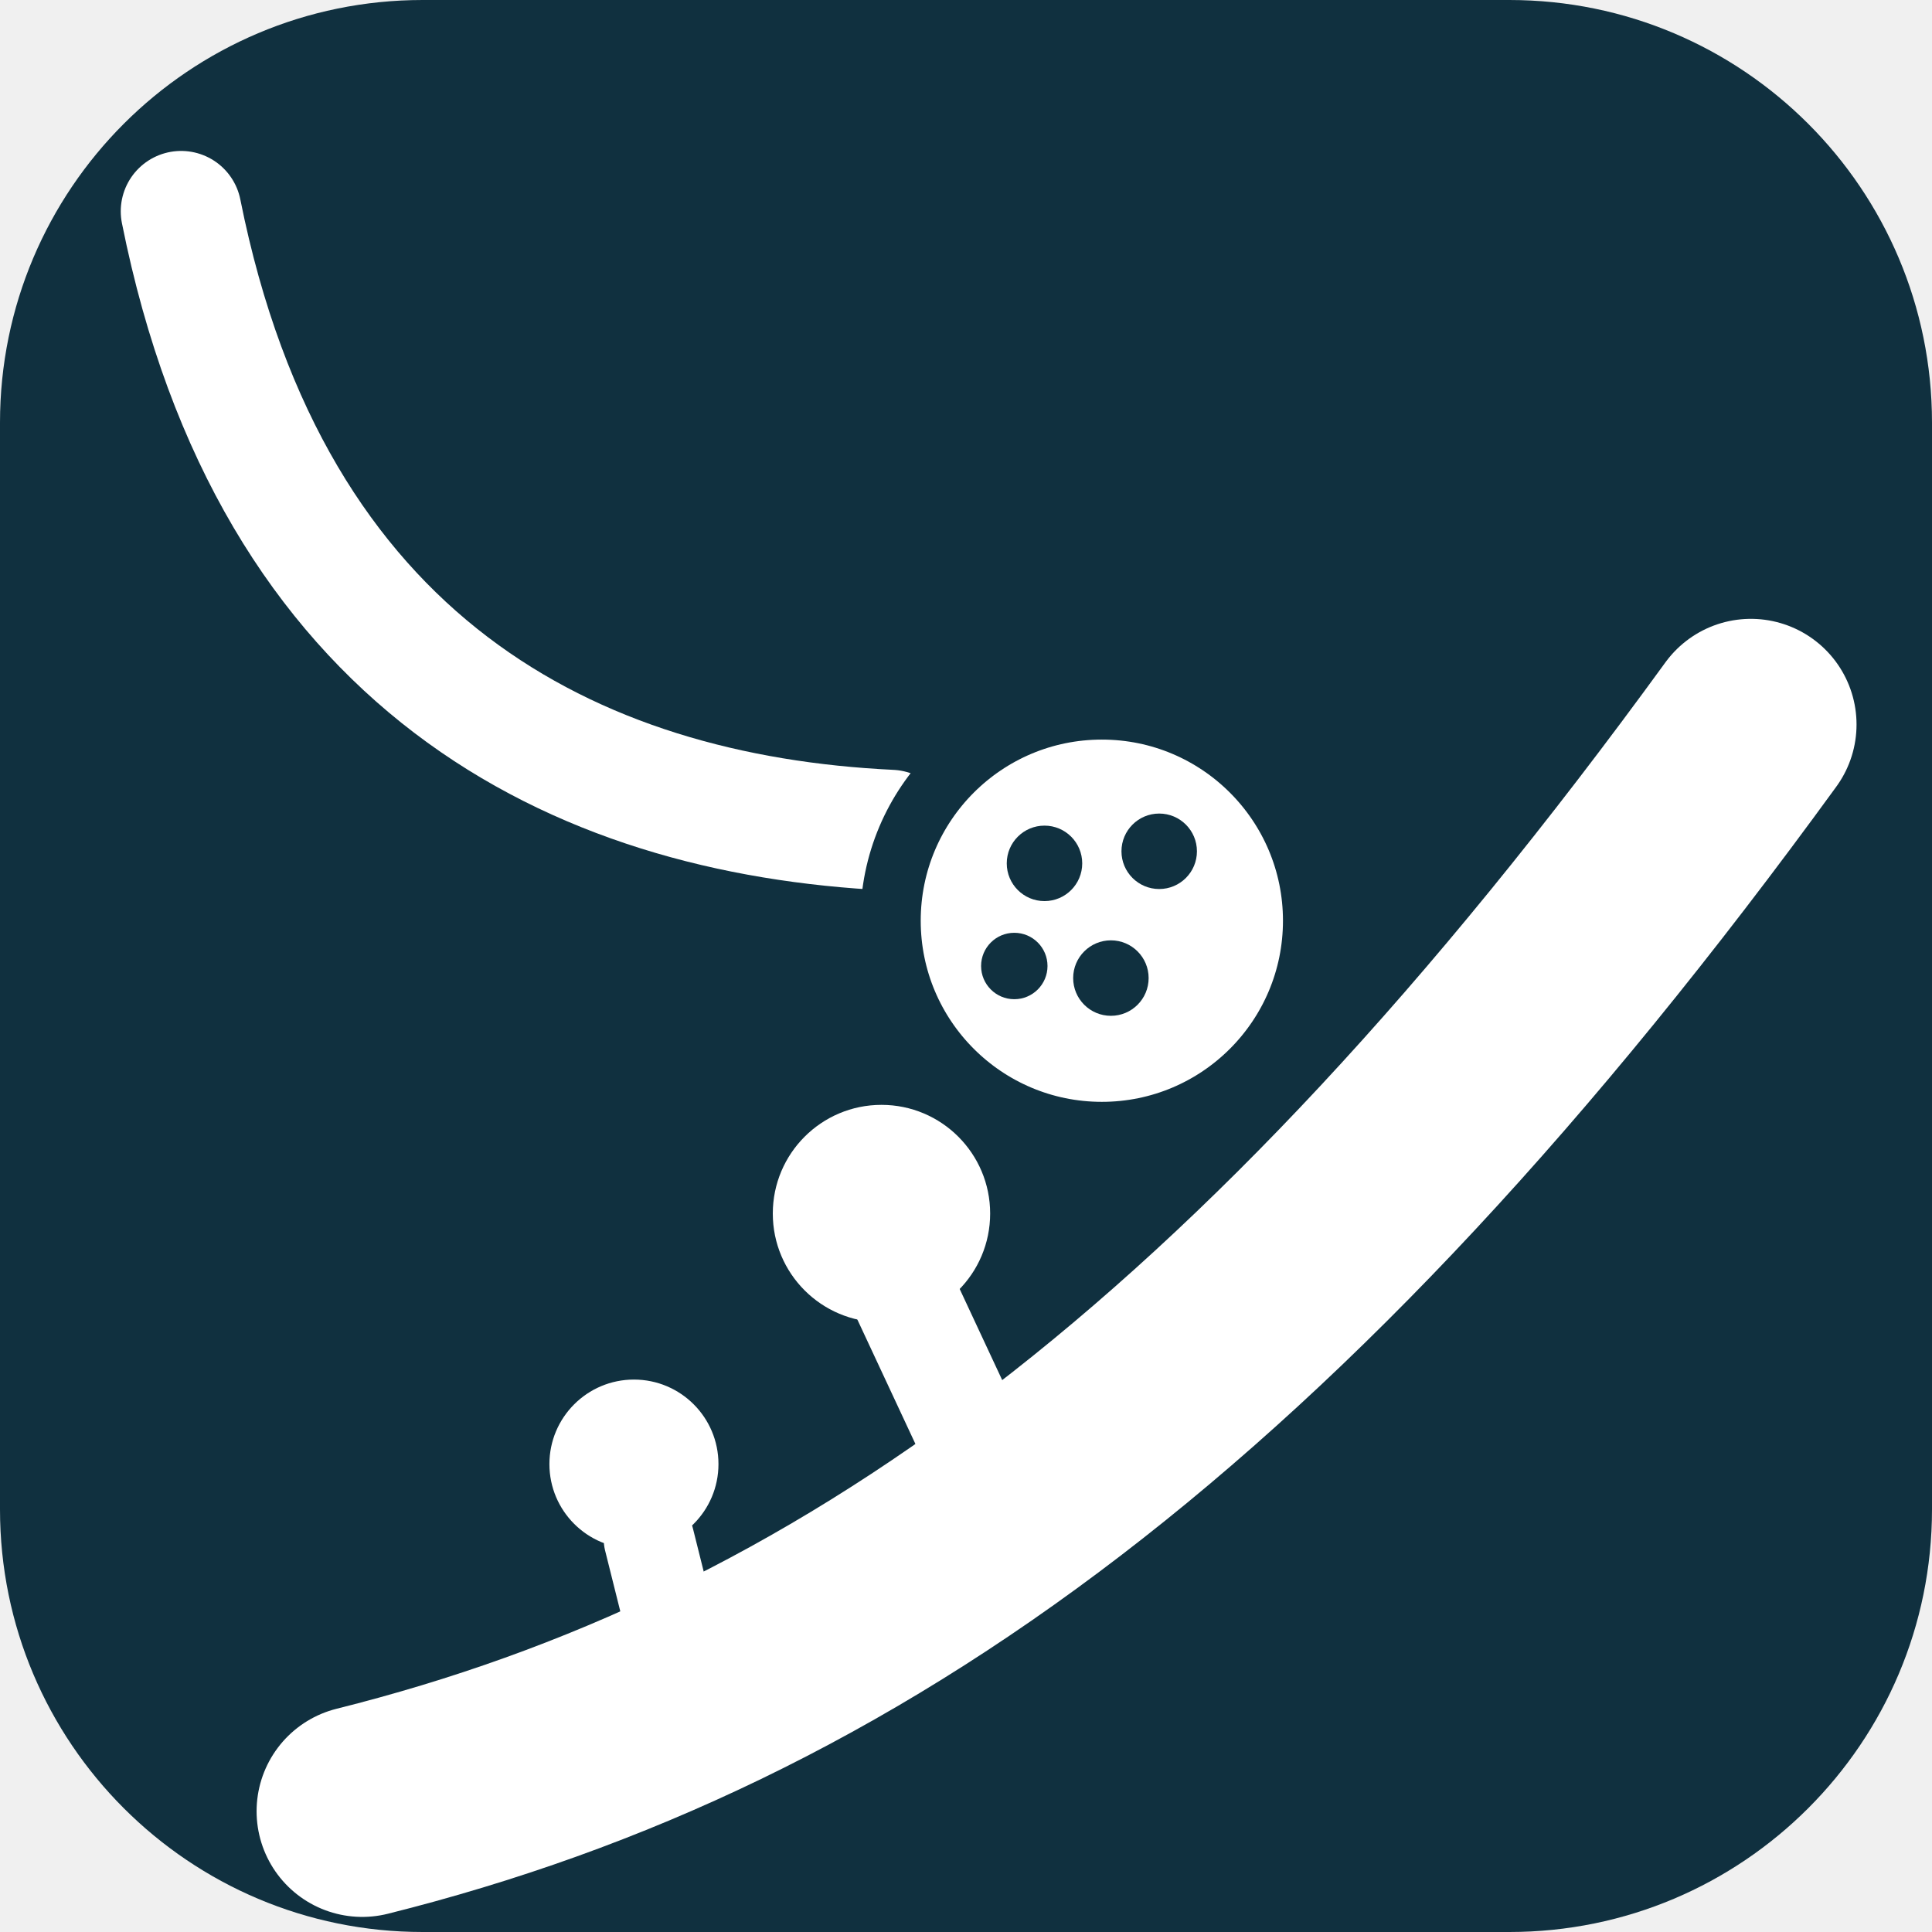
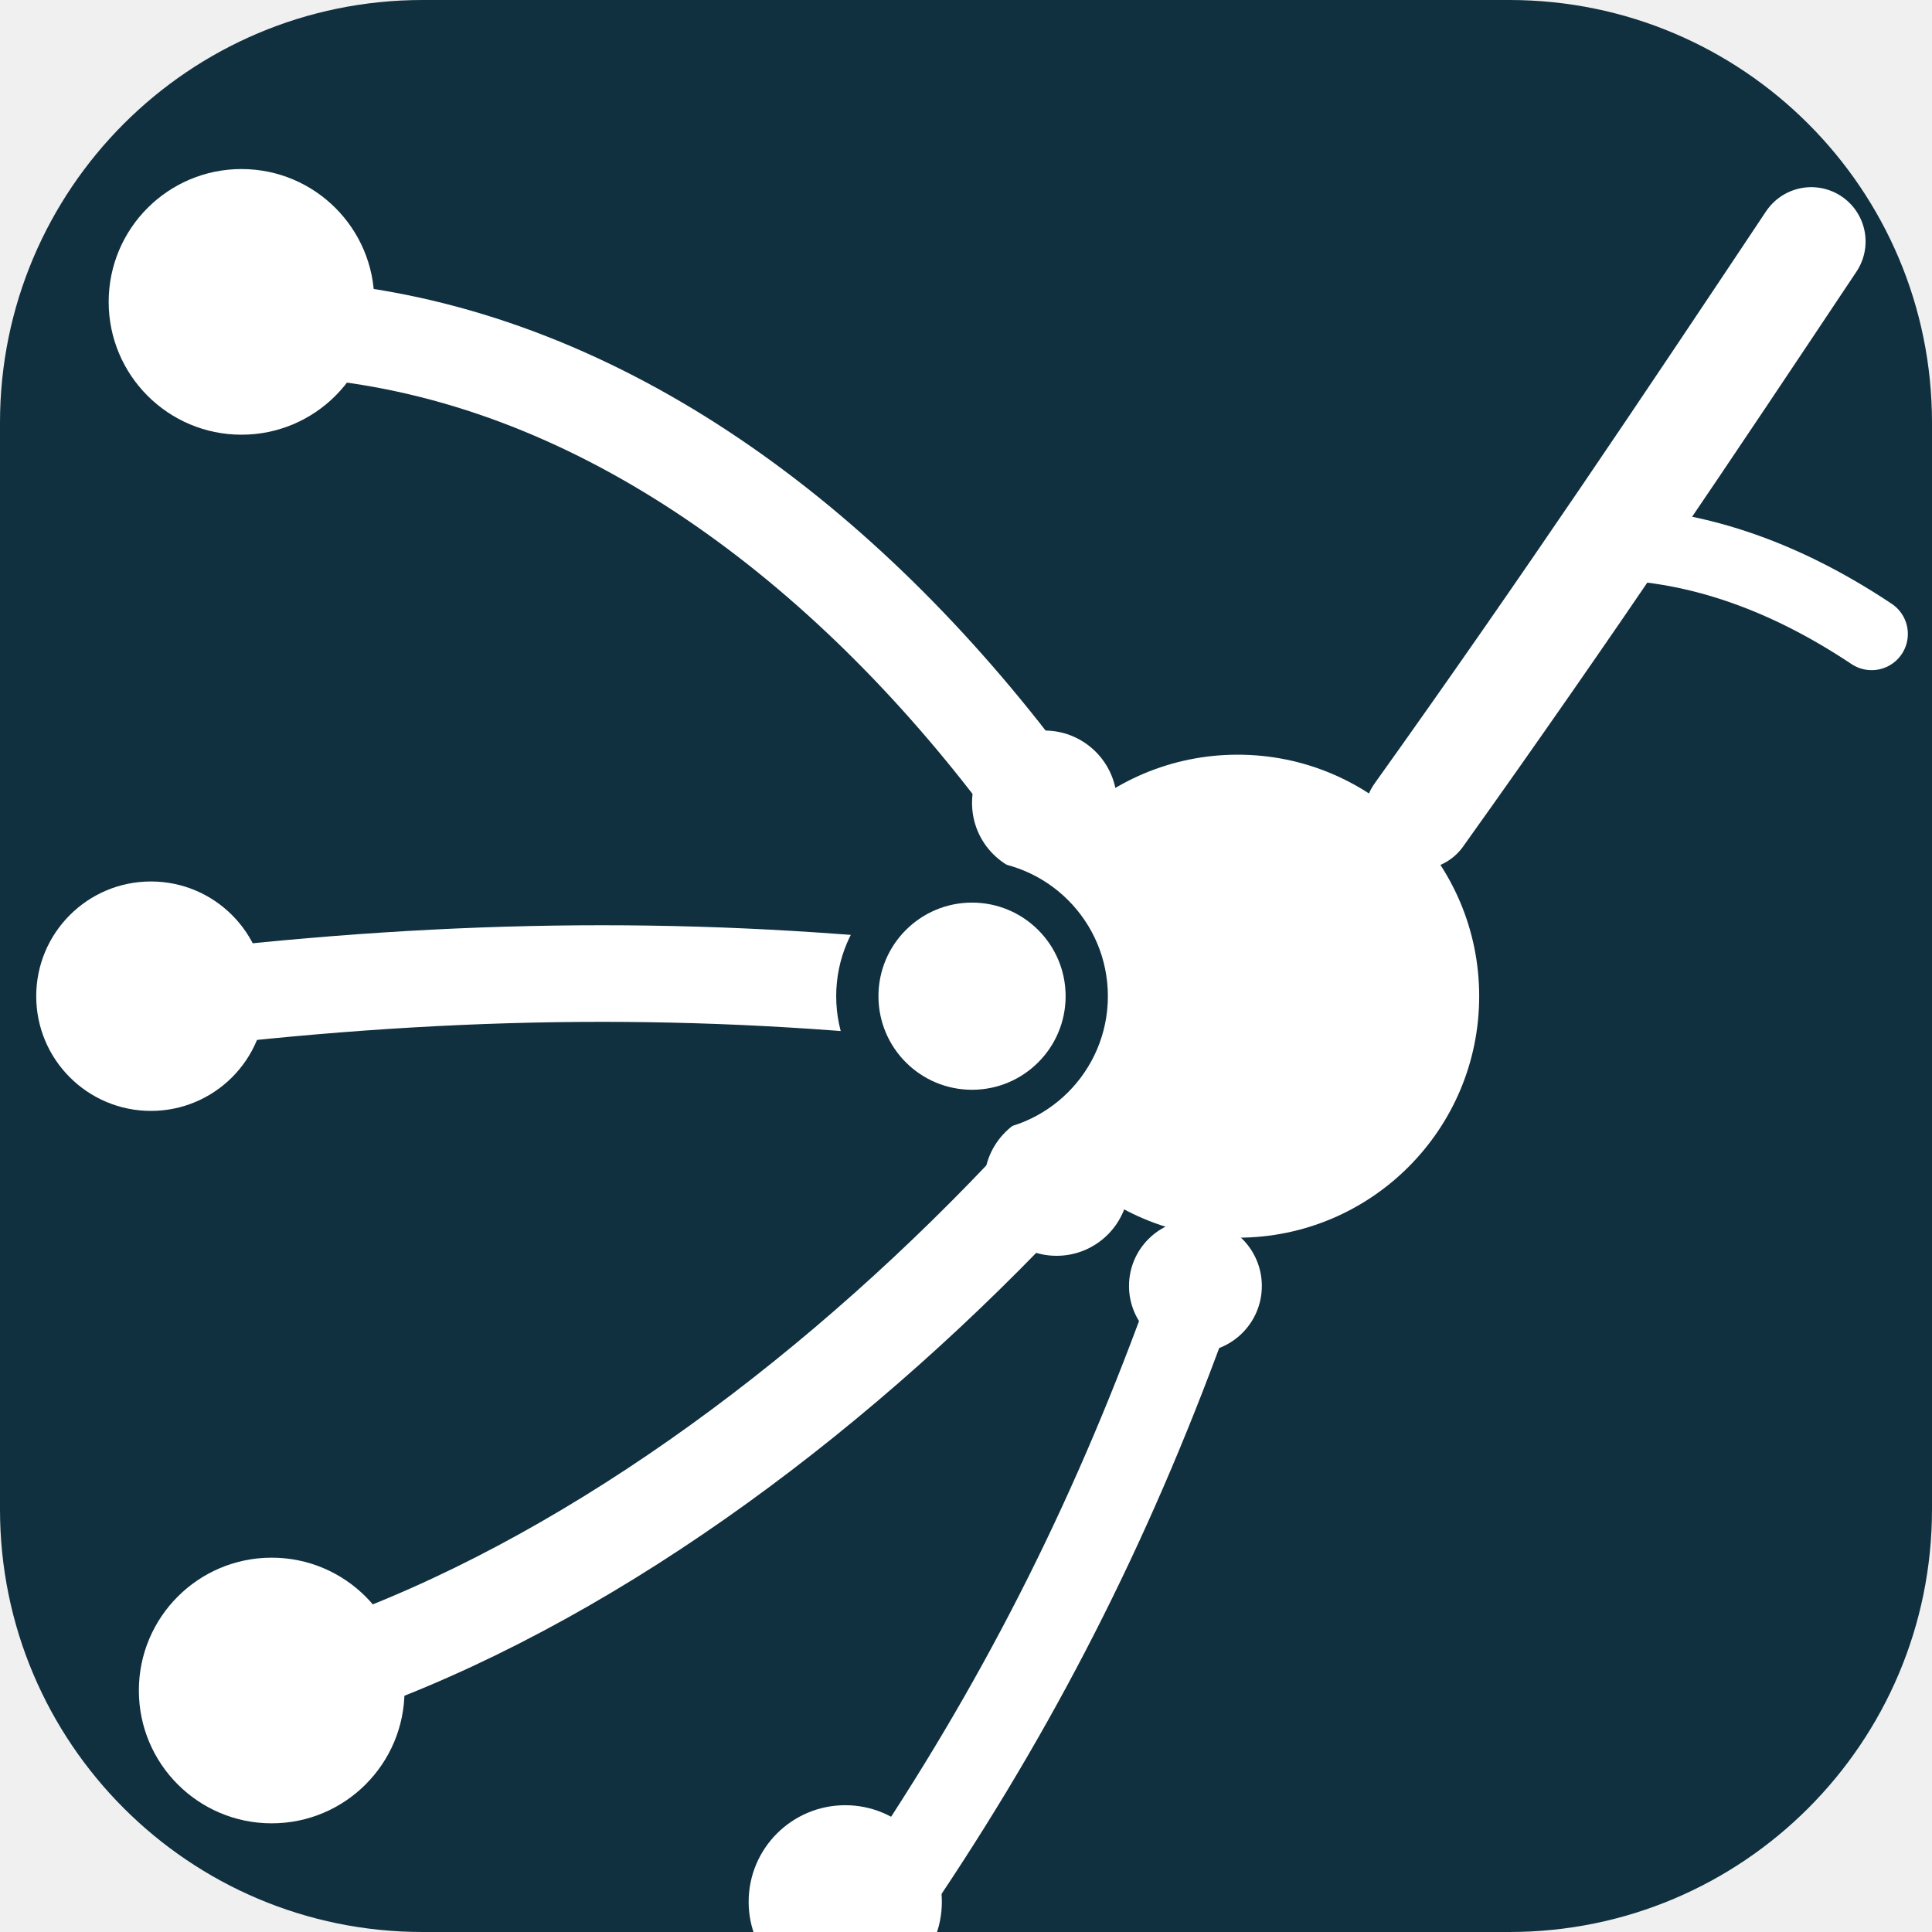
<svg xmlns="http://www.w3.org/2000/svg" viewBox="0 0 64 64" width="64" height="64" role="img" aria-label="NeuroTrailblazers mark, one colour">
  <rect width="64" height="64" rx="14" fill="#10303f" />
  <g fill="none" stroke="#ffffff" stroke-linecap="round" stroke-linejoin="round">
-     <path d="M12 60 C 28 56, 42 46, 58 24" stroke-width="7" />
-     <path d="M33.5 50.5 L 30 43" stroke-width="3.5" />
-     <path d="M23 57 L 21.5 51" stroke-width="3" />
-     <path d="M47 39 L 51 33" stroke-width="3" />
-     <path d="M6 7 C 9 22, 19 27, 29.5 27.5" stroke-width="4" />
+     <path d="M11 11 C 20 12, 28 18, 34 26" stroke-width="3.2" />
+     <path d="M7 33 C 16 32, 24 32, 32.5 33" stroke-width="3.2" />
+     <path d="M12 55 C 20 52, 28 46, 34.5 39" stroke-width="3.2" />
+     <path d="M30 62 C 34 56, 37 50, 39.5 43" stroke-width="2.8" />
+     <path d="M47 27 C 52 20, 56 14, 60 8" stroke-width="3.6" />
+     <path d="M53 18 C 56 18, 59 19, 62 21" stroke-width="2.4" />
  </g>
-   <circle cx="29.2" cy="40.2" r="3.6" fill="#ffffff" />
-   <circle cx="21" cy="48.5" r="2.8" fill="#ffffff" />
-   <circle cx="52" cy="31" r="2.8" fill="#ffffff" />
-   <circle cx="36.5" cy="30.5" r="7" fill="#ffffff" stroke="#10303f" stroke-width="2" />
-   <circle cx="34.6" cy="28.6" r="1.25" fill="#10303f" />
-   <circle cx="38.4" cy="28.2" r="1.25" fill="#10303f" />
-   <circle cx="36.8" cy="32.4" r="1.25" fill="#10303f" />
-   <circle cx="33.6" cy="32" r="1.1" fill="#10303f" />
+   <circle cx="8" cy="10" r="4.4" fill="#ffffff" />
+   <circle cx="5" cy="33" r="3.8" fill="#ffffff" />
+   <circle cx="9" cy="56" r="4.4" fill="#ffffff" />
+   <circle cx="28" cy="63" r="3.2" fill="#ffffff" />
+   <circle cx="41" cy="33" r="8" fill="#ffffff" />
+   <circle cx="34.6" cy="26.6" r="2.4" fill="#ffffff" />
+   <circle cx="35" cy="39.2" r="2.4" fill="#ffffff" />
+   <circle cx="39.6" cy="42.6" r="2.2" fill="#ffffff" />
+   <circle cx="32.2" cy="33" r="3.8" fill="#ffffff" stroke="#10303f" stroke-width="1.4" />
</svg>
